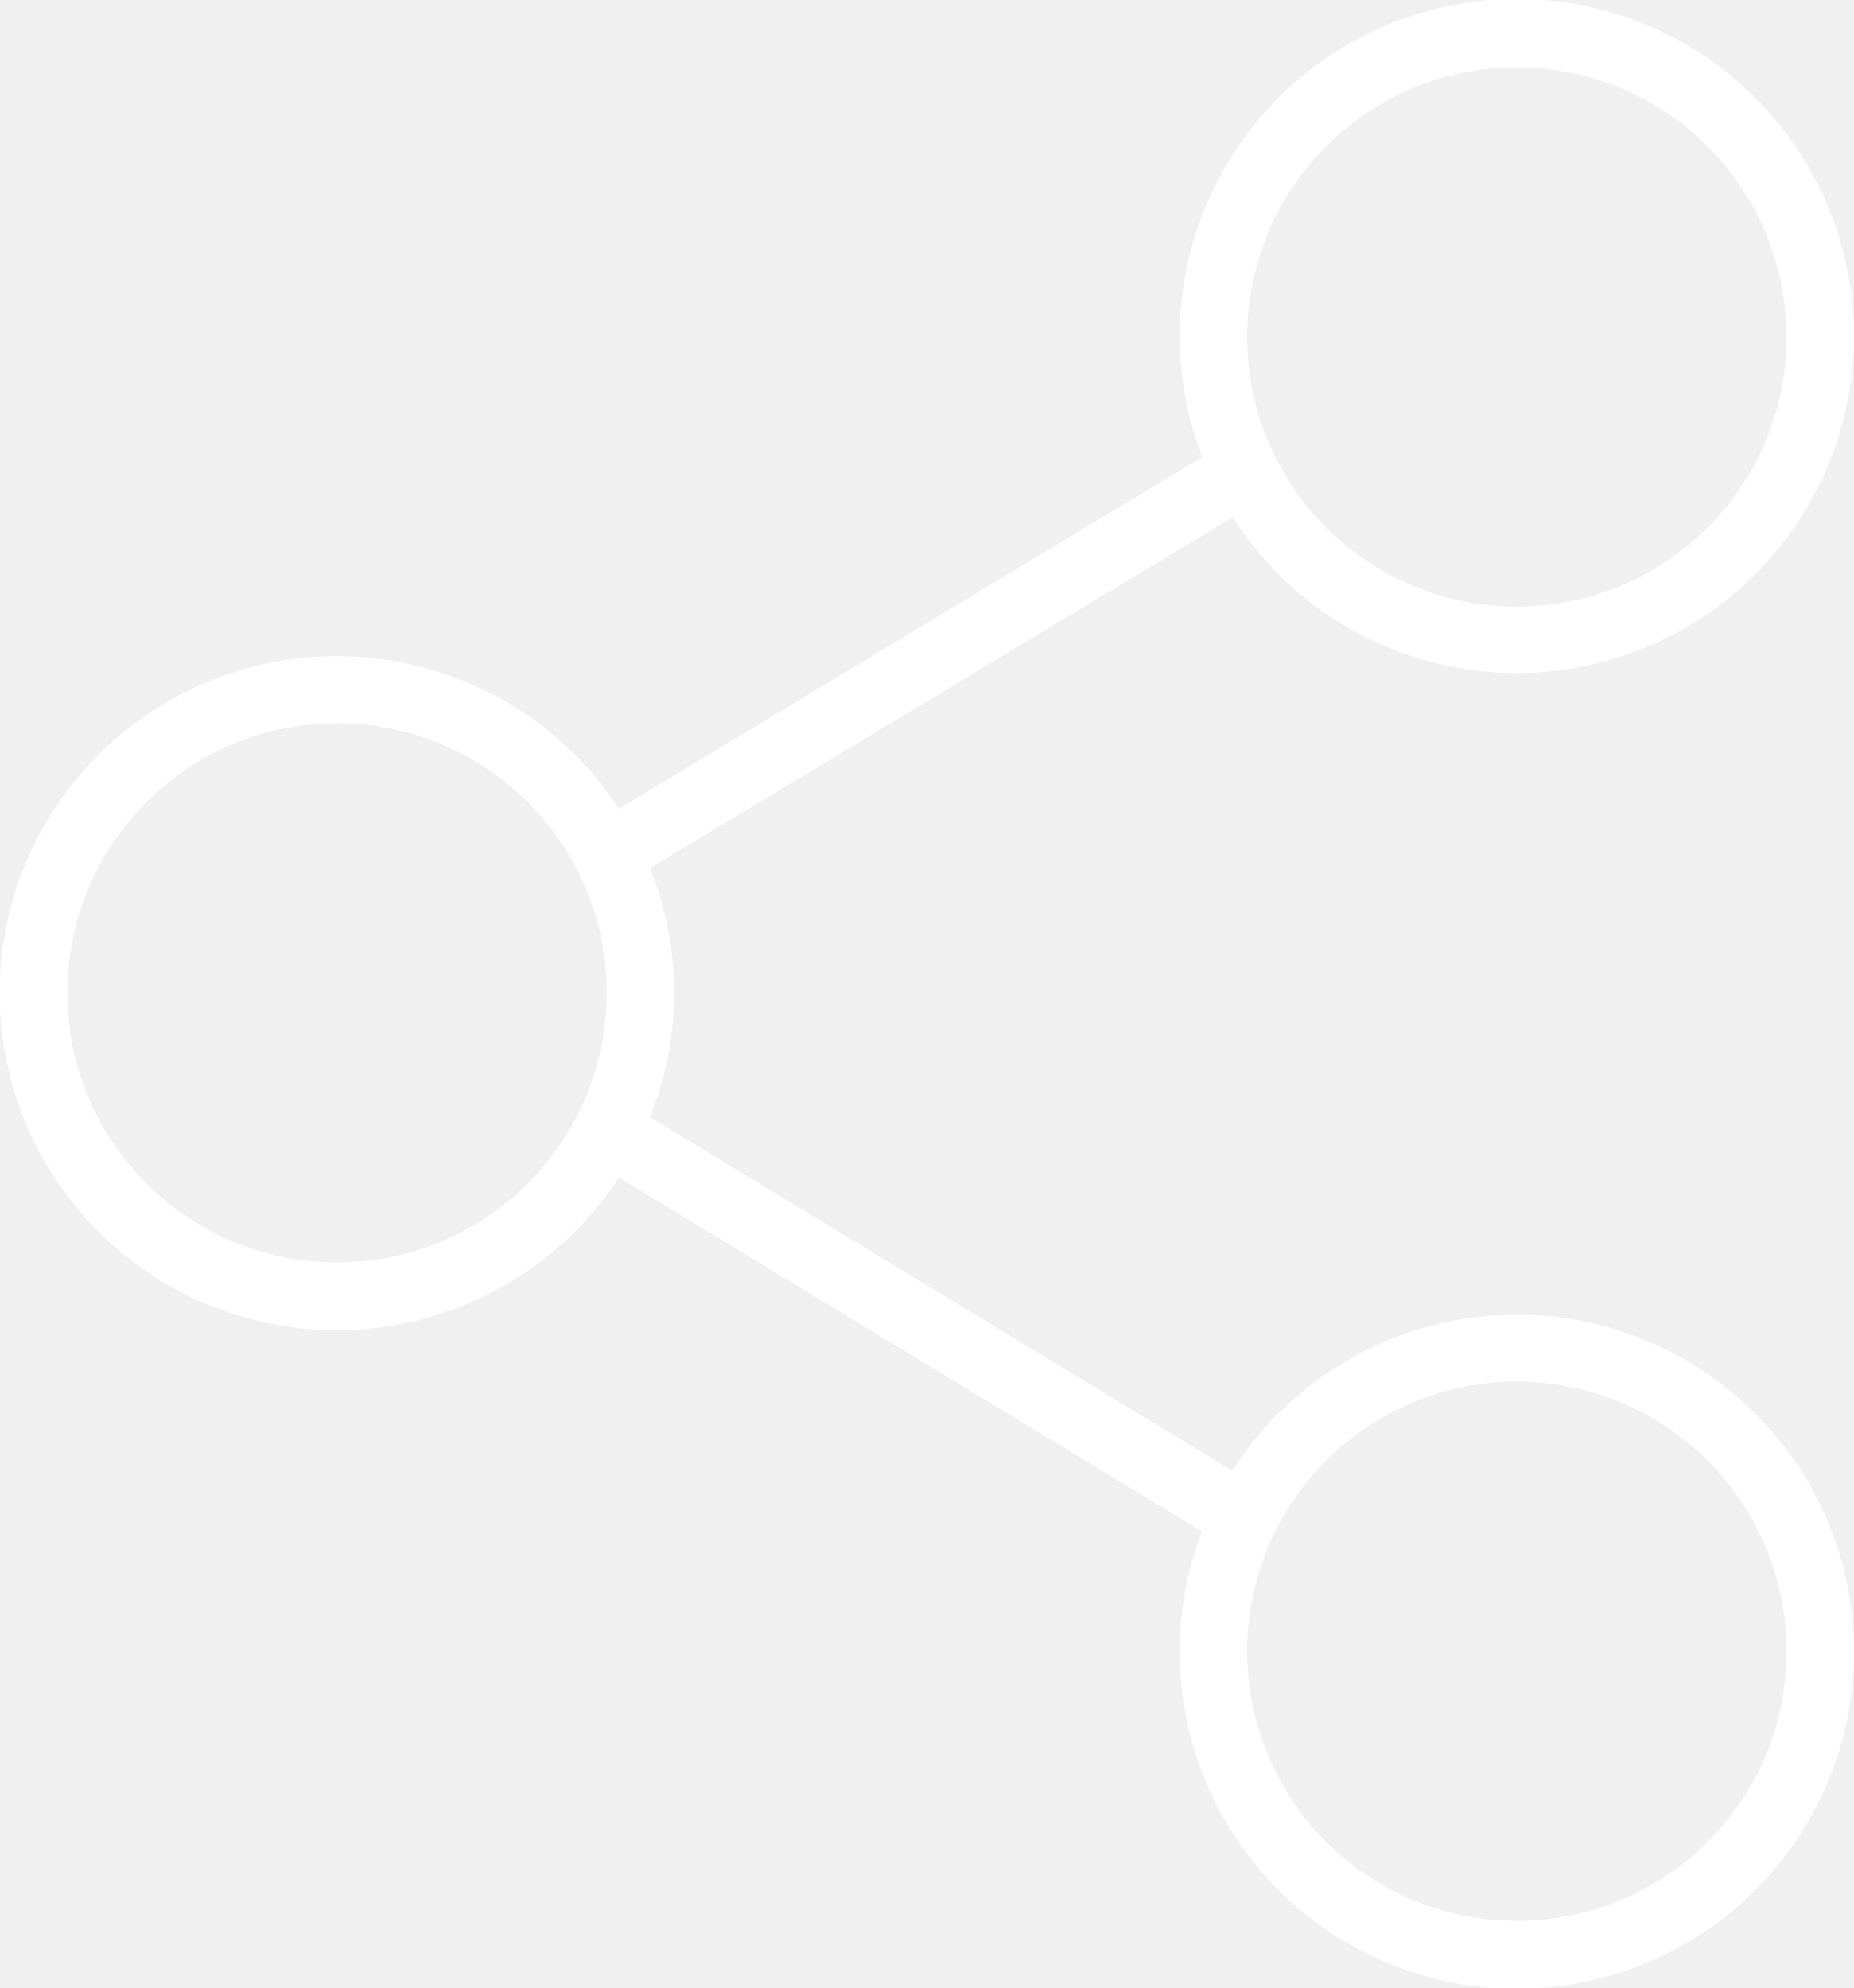
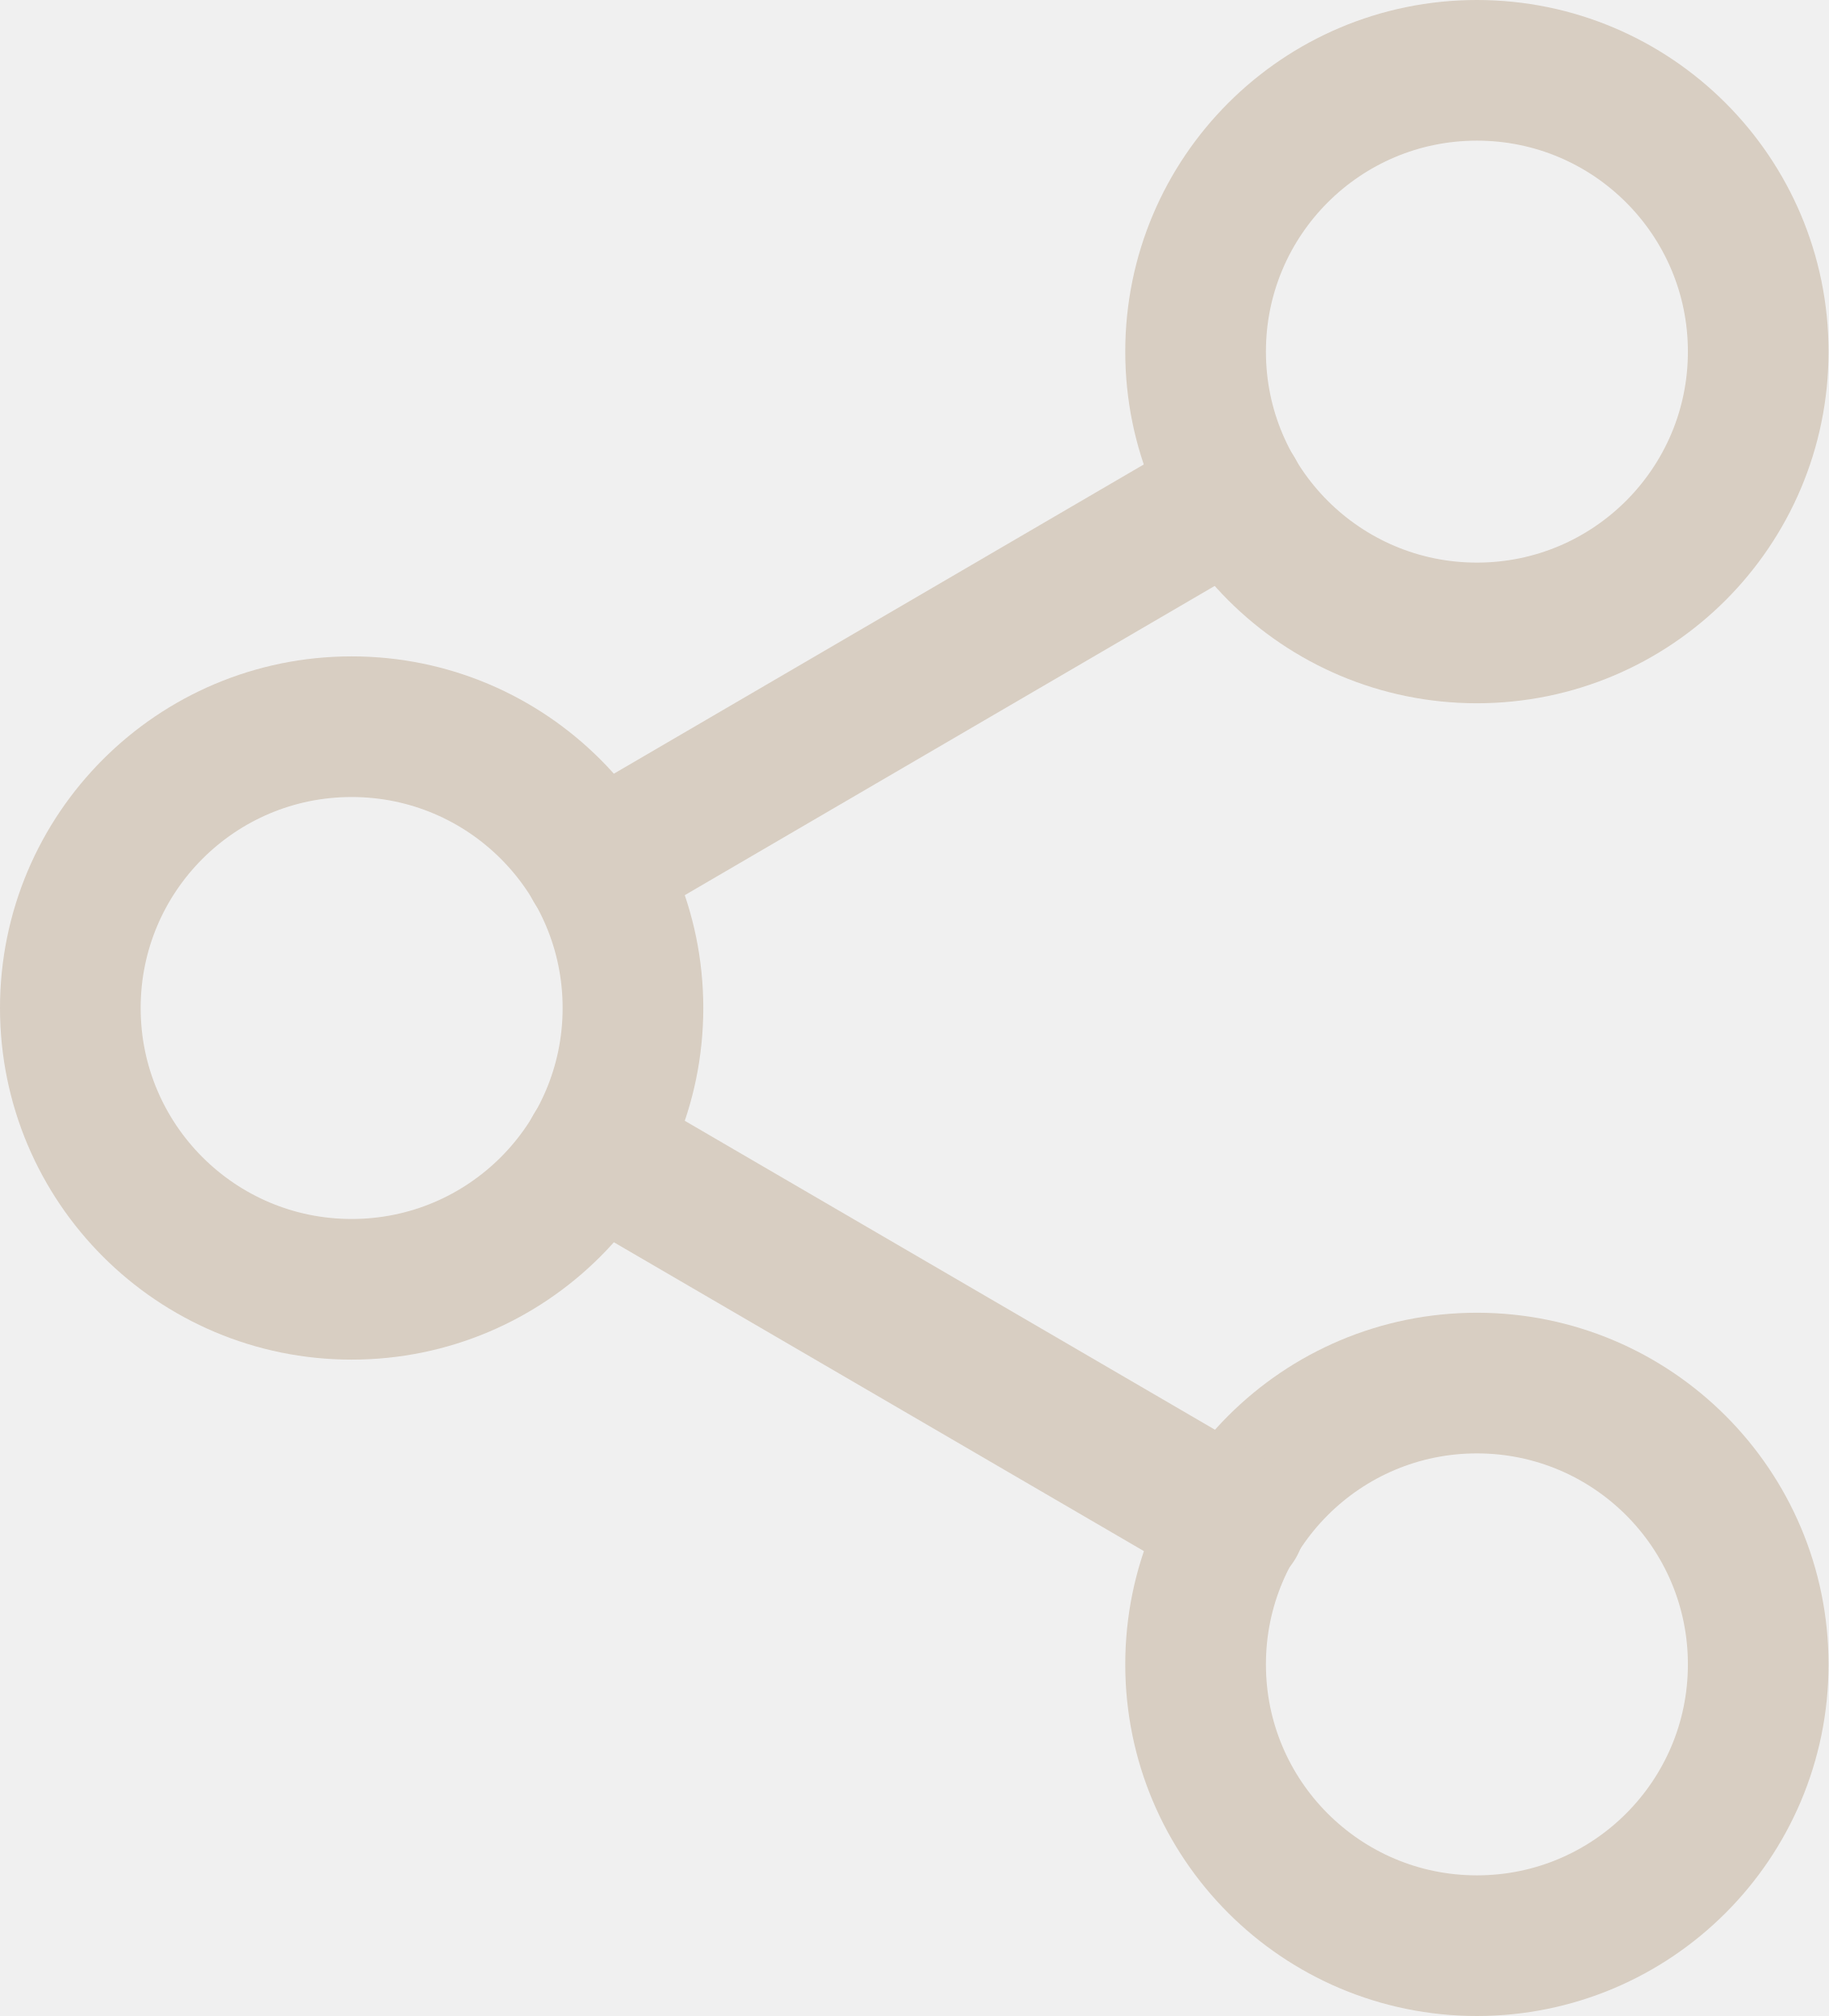
- <svg xmlns="http://www.w3.org/2000/svg" id="Capa_1" data-name="Capa 1" viewBox="0 0 55 58.99">
+ <svg xmlns="http://www.w3.org/2000/svg" id="Layer_1" data-name="Layer 1" viewBox="0 0 19.5 21.5">
  <defs>
-     <style>.cls-1{fill:#fff;}</style>
+     <style>.cls-1{fill:none;stroke:#d8cec2;stroke-linecap:round;stroke-linejoin:round;stroke-width:1.5px;}</style>
  </defs>
-   <path class="cls-1" d="M39.93,41.93a9.7,9.7,0,0,0-1.37,1.71L21.28,33.15a9.84,9.84,0,0,0,0-7.39L38.57,15.35A10,10,0,1,0,37,10a9.8,9.8,0,0,0,.67,3.56L20.36,24a10,10,0,1,0,0,10.94l17.3,10.5a10,10,0,1,0,2.27-3.5ZM47,2a8,8,0,1,1-8,8A8,8,0,0,1,47,2ZM12,37.46a8,8,0,1,1,8-8A8,8,0,0,1,12,37.46Zm40.65,17.2A8,8,0,1,1,55,49,7.92,7.92,0,0,1,52.65,54.66Z" transform="translate(-2)" />
+   <circle class="cls-1" cx="15.75" cy="3.75" r="3" />
+   <circle class="cls-1" cx="3.75" cy="10.75" r="3" />
+   <circle class="cls-1" cx="15.75" cy="17.75" r="3" />
+   <line class="cls-1" x1="6.34" y1="12.26" x2="13.17" y2="16.24" />
+   <line class="cls-1" x1="13.16" y1="5.26" x2="6.34" y2="9.24" />
</svg>
